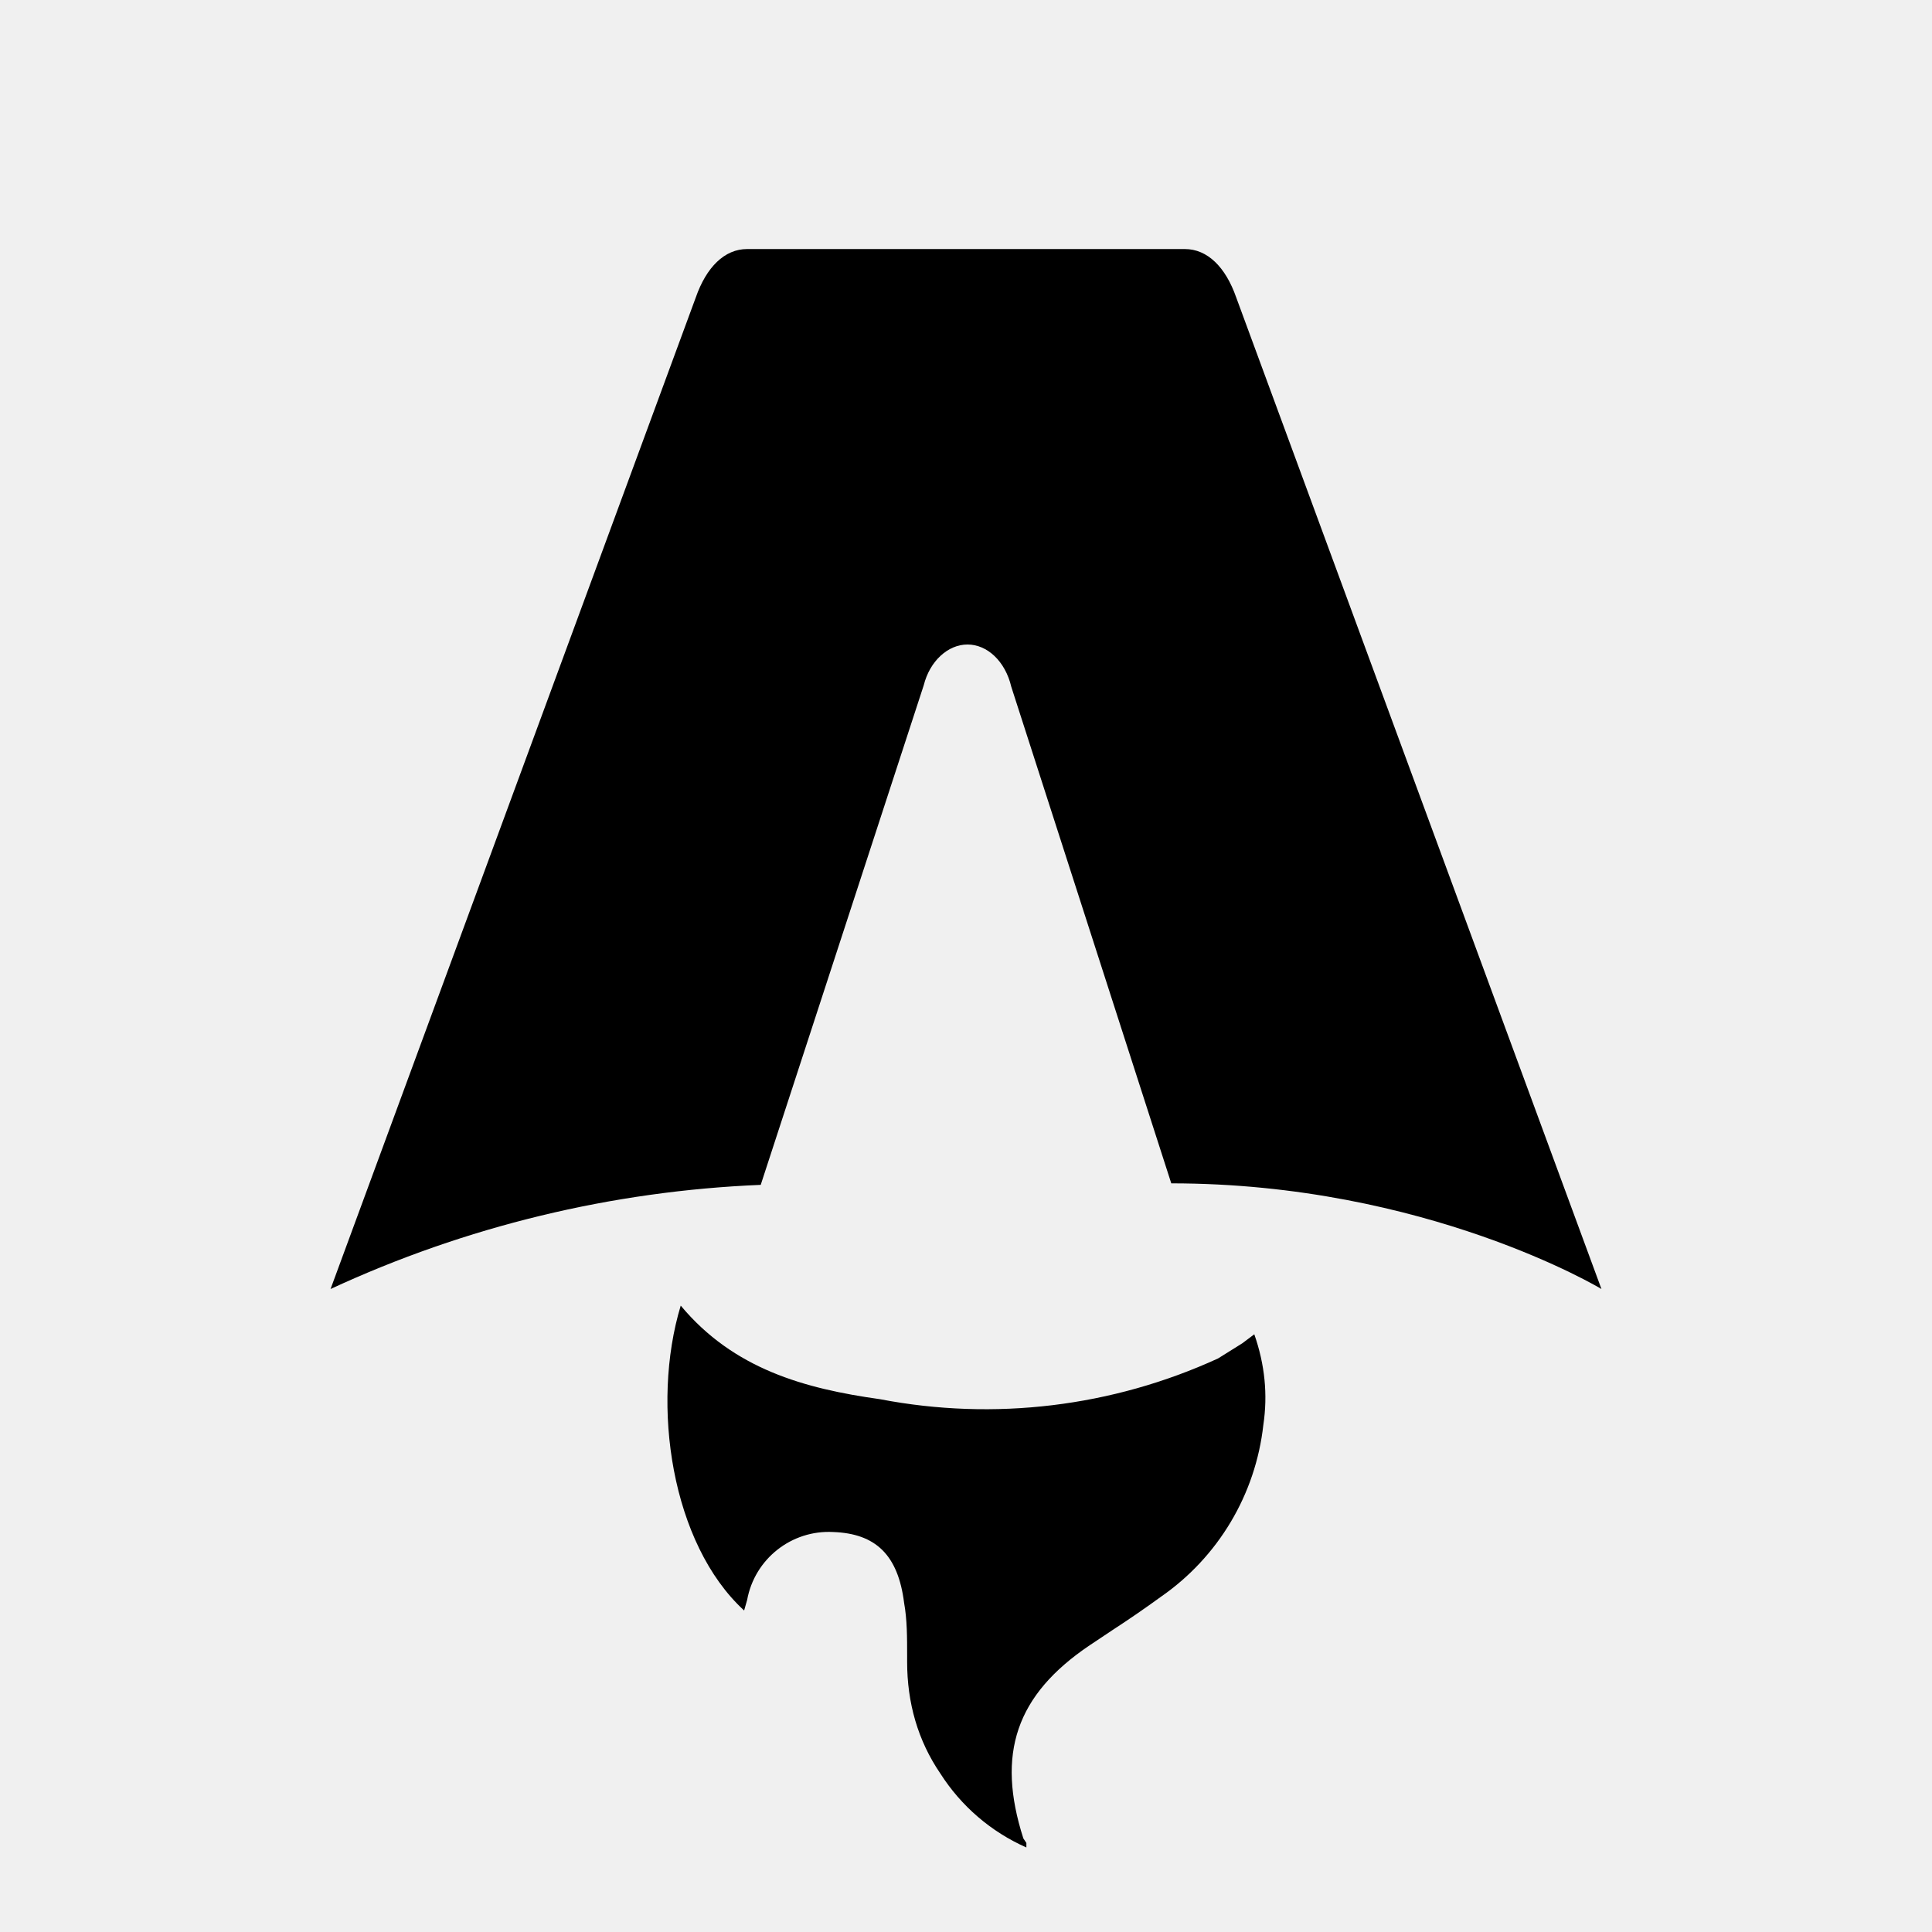
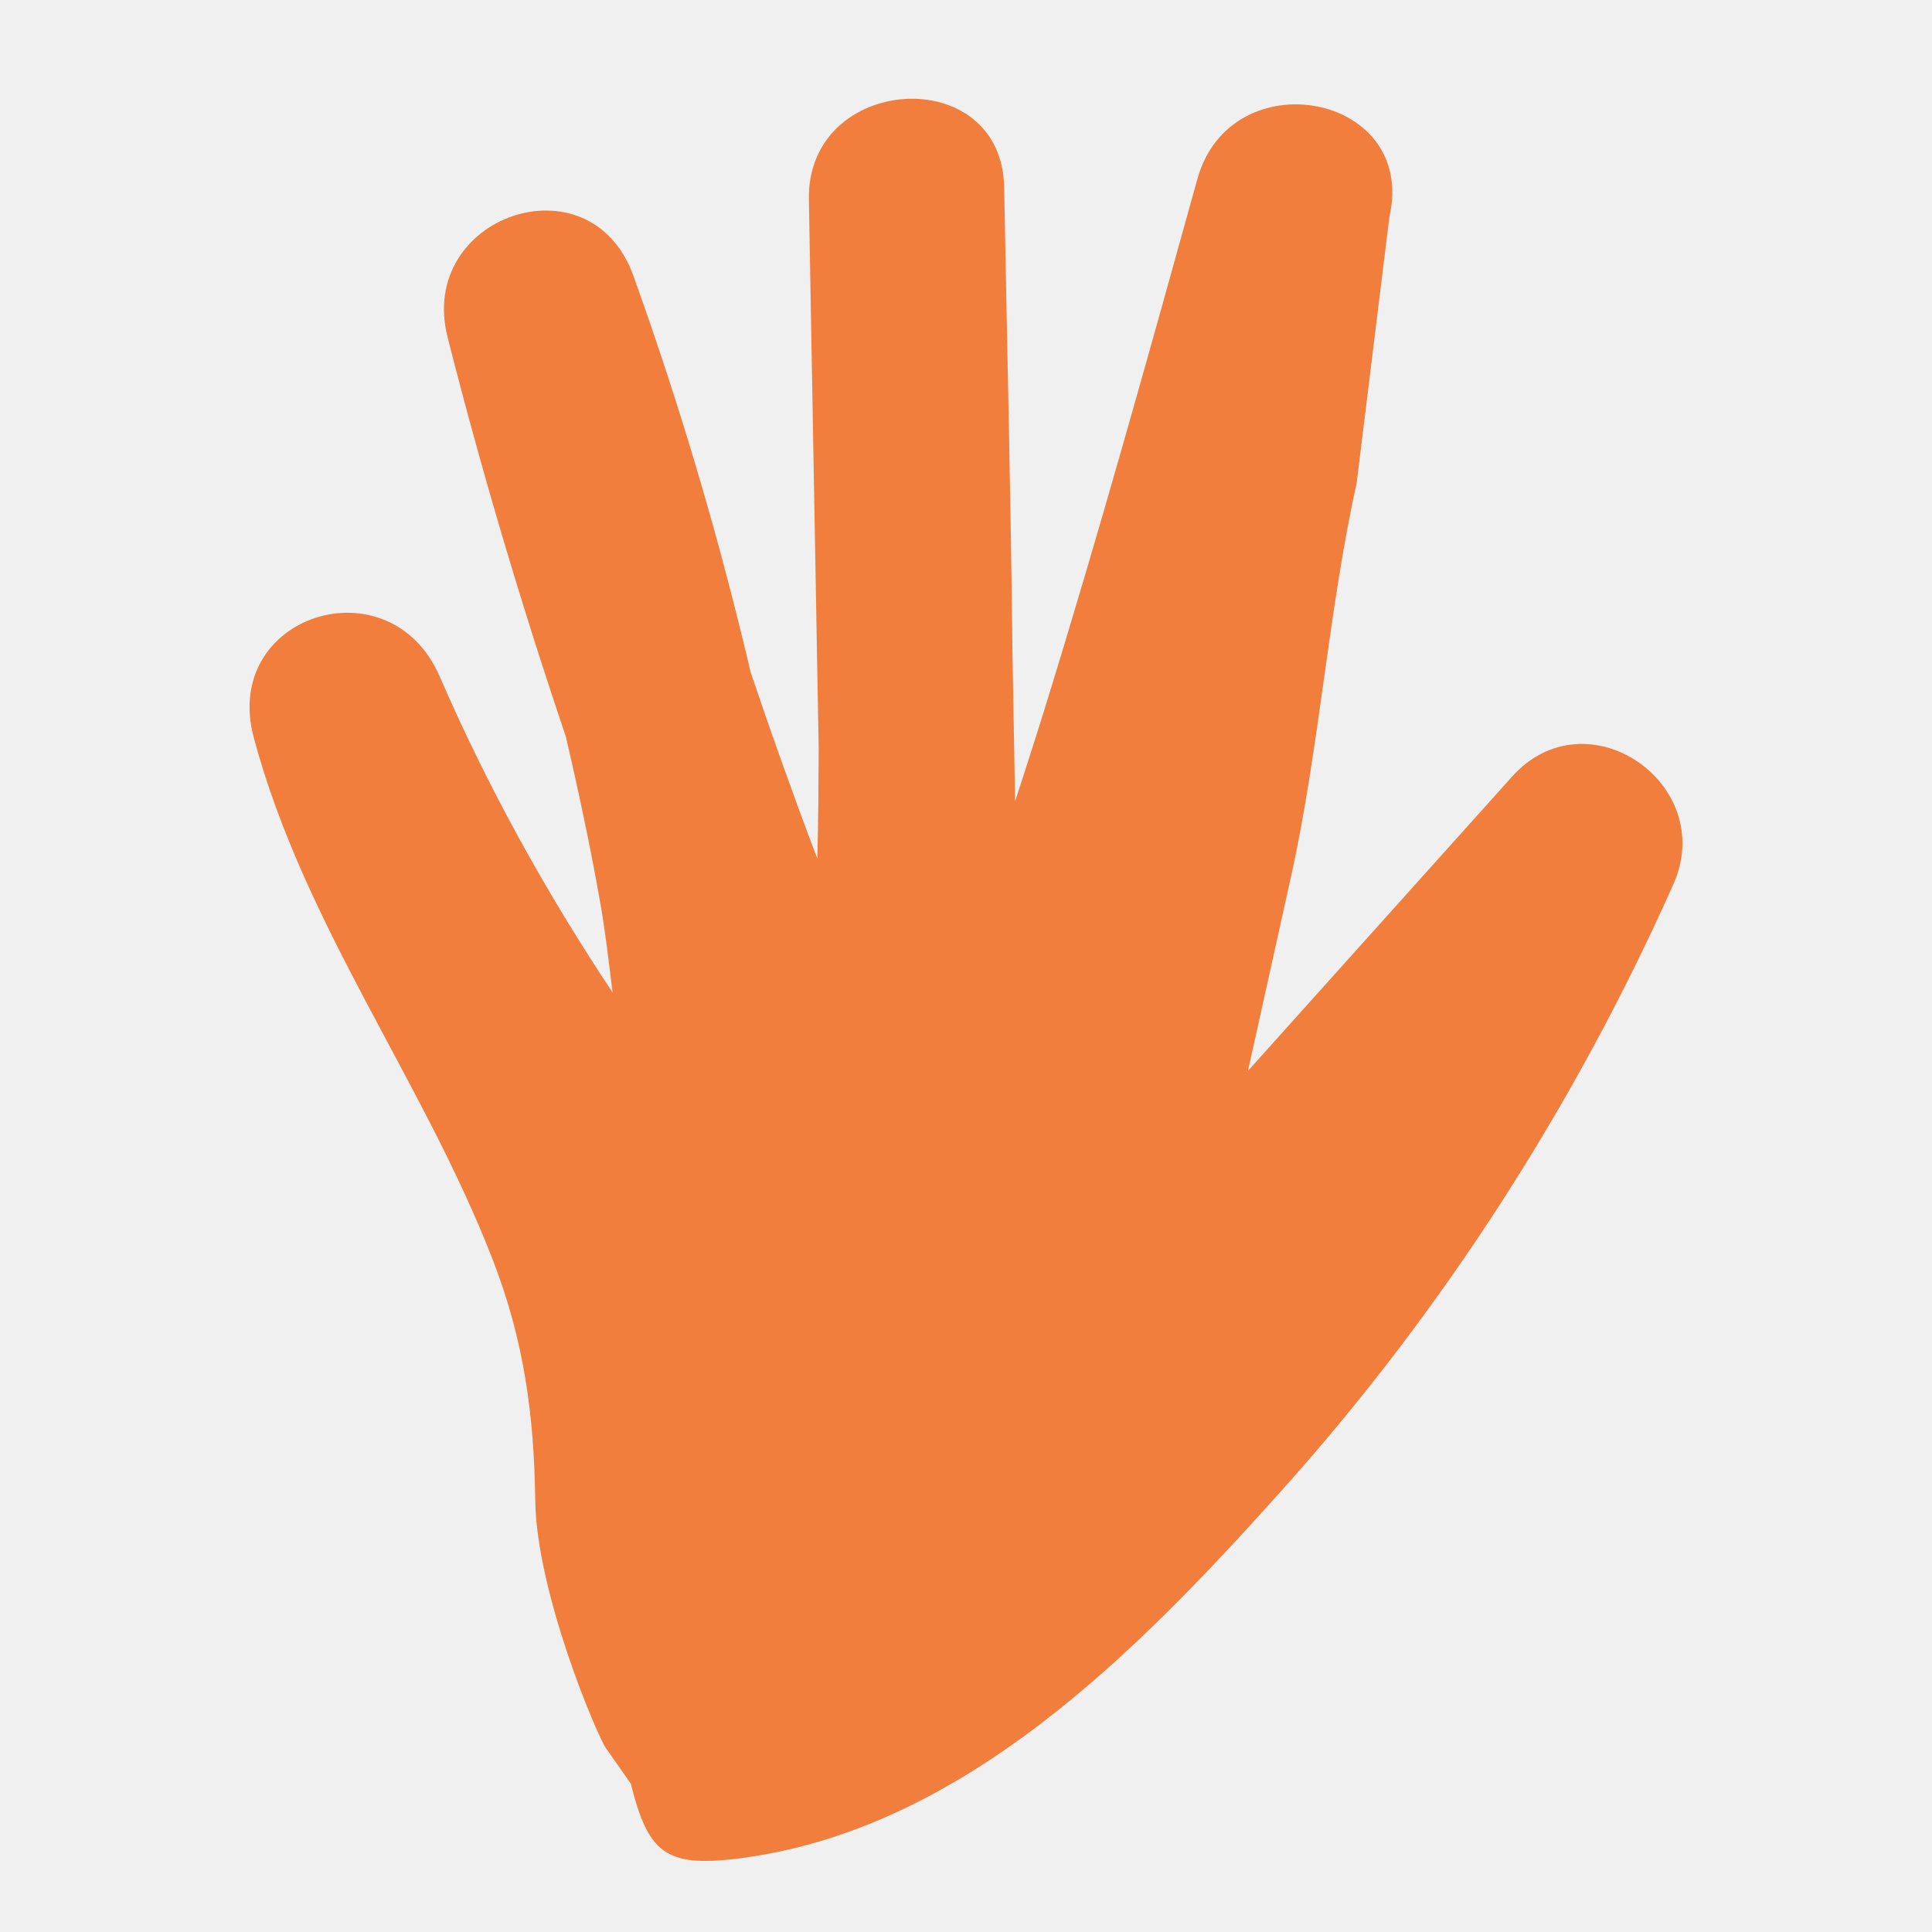
- <svg xmlns="http://www.w3.org/2000/svg" fill="none" viewBox="0 0 128 128">
-   <path d="M50.4 78.5a75.1 75.1 0 0 0-28.5 6.9l24.2-65.7c.7-2 1.9-3.2 3.4-3.2h29c1.5 0 2.7 1.2 3.4 3.2l24.2 65.7s-11.6-7-28.5-7L67 45.5c-.4-1.7-1.6-2.8-2.9-2.8-1.3 0-2.5 1.1-2.9 2.7L50.4 78.5Zm-1.1 28.2Zm-4.2-20.2c-2 6.6-.6 15.8 4.2 20.2a17.5 17.5 0 0 1 .2-.7 5.5 5.5 0 0 1 5.7-4.5c2.8.1 4.3 1.5 4.7 4.7.2 1.1.2 2.3.2 3.5v.4c0 2.7.7 5.2 2.2 7.4a13 13 0 0 0 5.7 4.9v-.3l-.2-.3c-1.8-5.6-.5-9.5 4.4-12.8l1.5-1a73 73 0 0 0 3.2-2.2 16 16 0 0 0 6.8-11.4c.3-2 .1-4-.6-6l-.8.6-1.6 1a37 37 0 0 1-22.4 2.7c-5-.7-9.7-2-13.2-6.2Z" />
-   <style>
-         path { fill: #000; }
-         @media (prefers-color-scheme: dark) {
-             path { fill: #FFF; }
-         }
-     </style>
+ <svg xmlns="http://www.w3.org/2000/svg" width="100%" height="100%" viewBox="0 0 128 128" version="1.1" xml:space="preserve" style="fill-rule:evenodd;clip-rule:evenodd;stroke-linejoin:round;stroke-miterlimit:2;">
+   <g transform="matrix(-2.551664,0.430461,0.430461,2.551664,98.34137,82.18838)">
+     <path d="M0,-19.66C1.254,-16.569 2.075,-13.107 3.329,-10.015C3.937,-8.516 4.544,-7.018 5.152,-5.519C5.184,-5.443 5.214,-5.367 5.245,-5.29C4.603,-5.801 3.96,-6.312 3.318,-6.824C1.319,-8.414 -0.679,-10.004 -2.677,-11.595C-4.917,-13.377 -7.847,-10.532 -6.289,-8.188C-2.872,-3.046 1.341,1.59 6.172,5.44C10.505,8.892 15.692,12.681 21.493,12.423C23.35,12.341 23.721,11.885 23.861,10.077L24.338,9.074C24.506,8.72 25.43,4.866 25.068,2.522C24.732,0.35 24.67,-1.579 25.117,-3.746C26.11,-8.561 28.457,-12.994 28.925,-17.938C29.232,-21.181 24.741,-21.806 23.972,-18.693C23.231,-15.695 22.207,-12.785 20.952,-9.975C20.916,-10.788 20.877,-11.555 20.881,-12.217C20.889,-13.693 20.952,-15.167 21.043,-16.64C21.605,-20.149 22.038,-23.679 22.327,-27.225C22.586,-30.411 17.95,-31.191 17.374,-27.98C16.749,-24.5 16.325,-20.991 16.102,-17.464C15.836,-15.798 15.541,-14.137 15.213,-12.481C15.031,-13.409 14.868,-14.341 14.707,-15.273C14.675,-15.486 14.644,-15.7 14.611,-15.913C13.947,-20.328 13.283,-24.743 12.619,-29.159C12.14,-32.341 7.158,-31.829 7.637,-28.632C8.227,-24.697 8.793,-20.756 9.413,-16.825C9.601,-15.578 9.787,-14.331 9.976,-13.085C9.612,-13.786 9.246,-14.486 8.889,-15.191C6.748,-19.427 4.735,-23.726 2.723,-28.023C1.369,-30.912 -3.203,-29.263 -1.964,-26.25L0,-19.66Z" style="fill:rgb(241,126,61);fill-rule:nonzero;" />
+   </g>
</svg>
